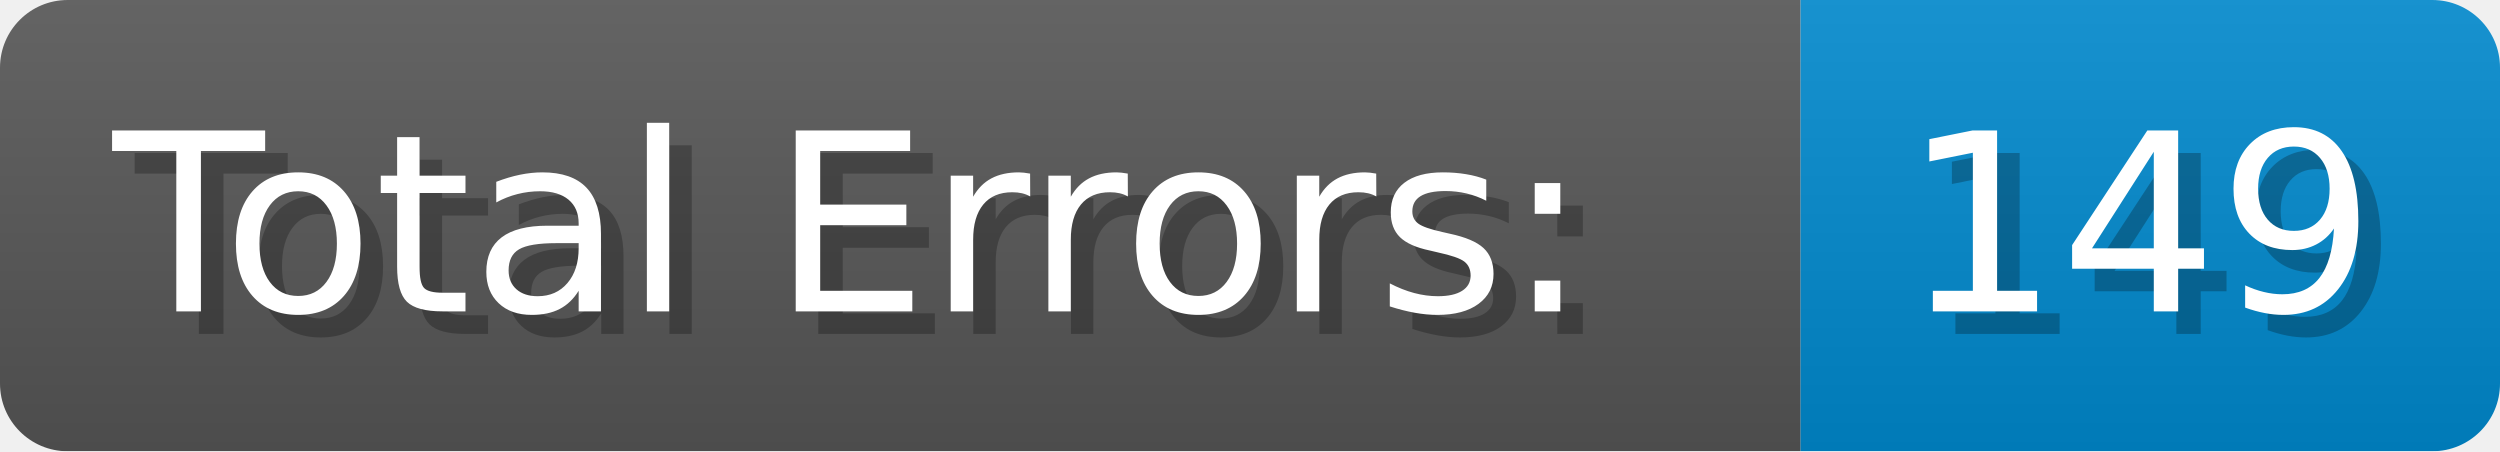
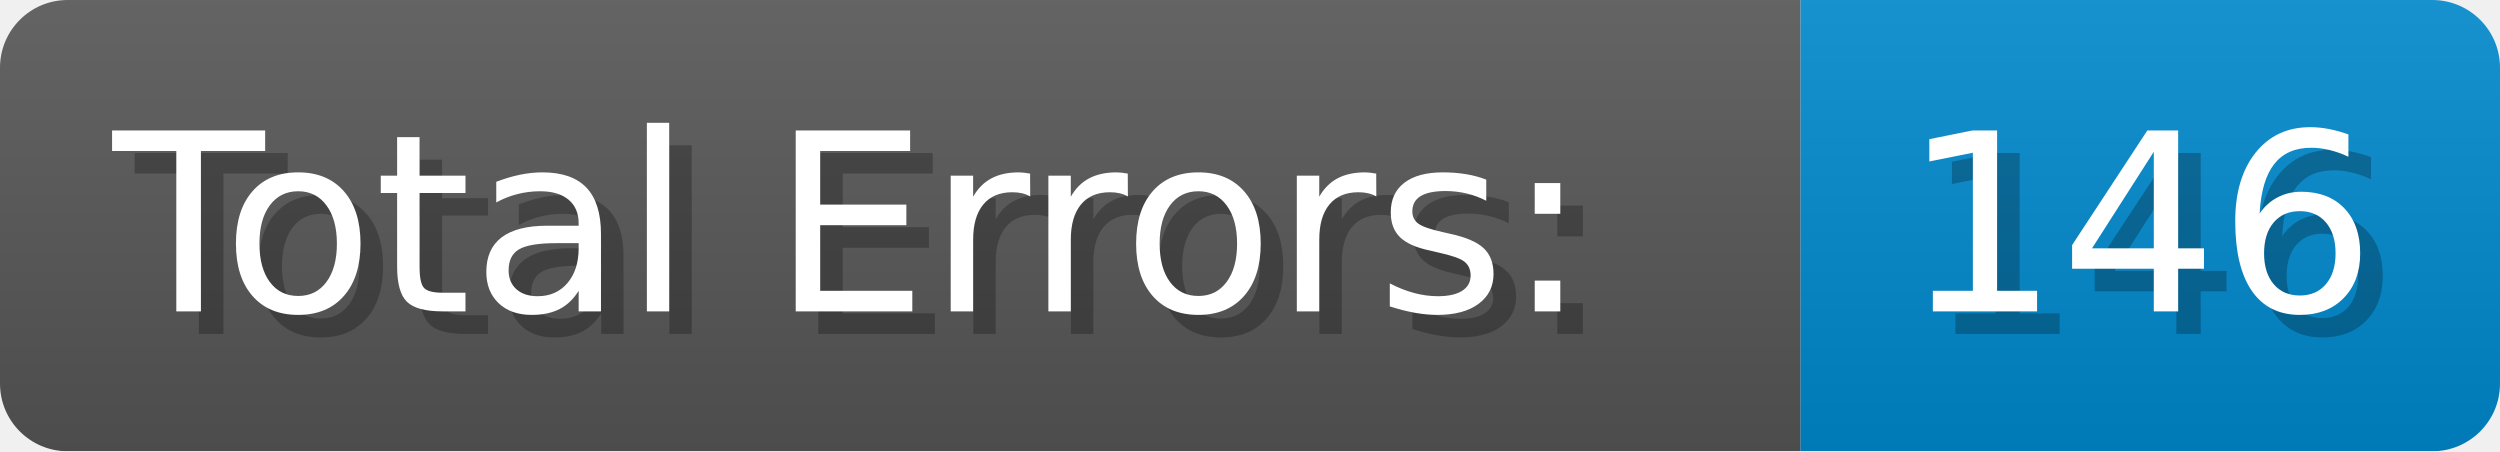
- <svg xmlns="http://www.w3.org/2000/svg" width="166.2" height="30" viewBox="0 0 1108 200" role="img" aria-label="Total Errors:: 149">
+ <svg xmlns="http://www.w3.org/2000/svg" width="166.2" height="30" viewBox="0 0 1108 200" role="img" aria-label="Total Errors:: 146">
  <linearGradient id="a" x2="0" y2="100%">
    <stop offset="0" stop-opacity=".1" stop-color="#EEE" />
    <stop offset="1" stop-opacity=".1" />
  </linearGradient>
  <mask id="m">
    <rect width="1108" height="200" rx="30" fill="#FFF" />
  </mask>
  <g mask="url(#m)">
    <rect width="798" height="200" fill="#555" />
    <rect width="310" height="200" fill="#08C" x="798" />
    <rect width="1108" height="200" fill="url(#a)" />
  </g>
  <g aria-hidden="true" fill="#fff" text-anchor="start" font-family="Verdana,DejaVu Sans,sans-serif" font-size="110">
    <text x="60" y="148" textLength="698" fill="#000" opacity="0.25">Total Errors:</text>
    <text x="50" y="138" textLength="698">Total Errors:</text>
-     <text x="853" y="148" textLength="210" fill="#000" opacity="0.25">149</text>
-     <text x="843" y="138" textLength="210">149</text>
+     <text x="853" y="148" textLength="210" fill="#000" opacity="0.25">146</text>
+     <text x="843" y="138" textLength="210">146</text>
  </g>
</svg>
